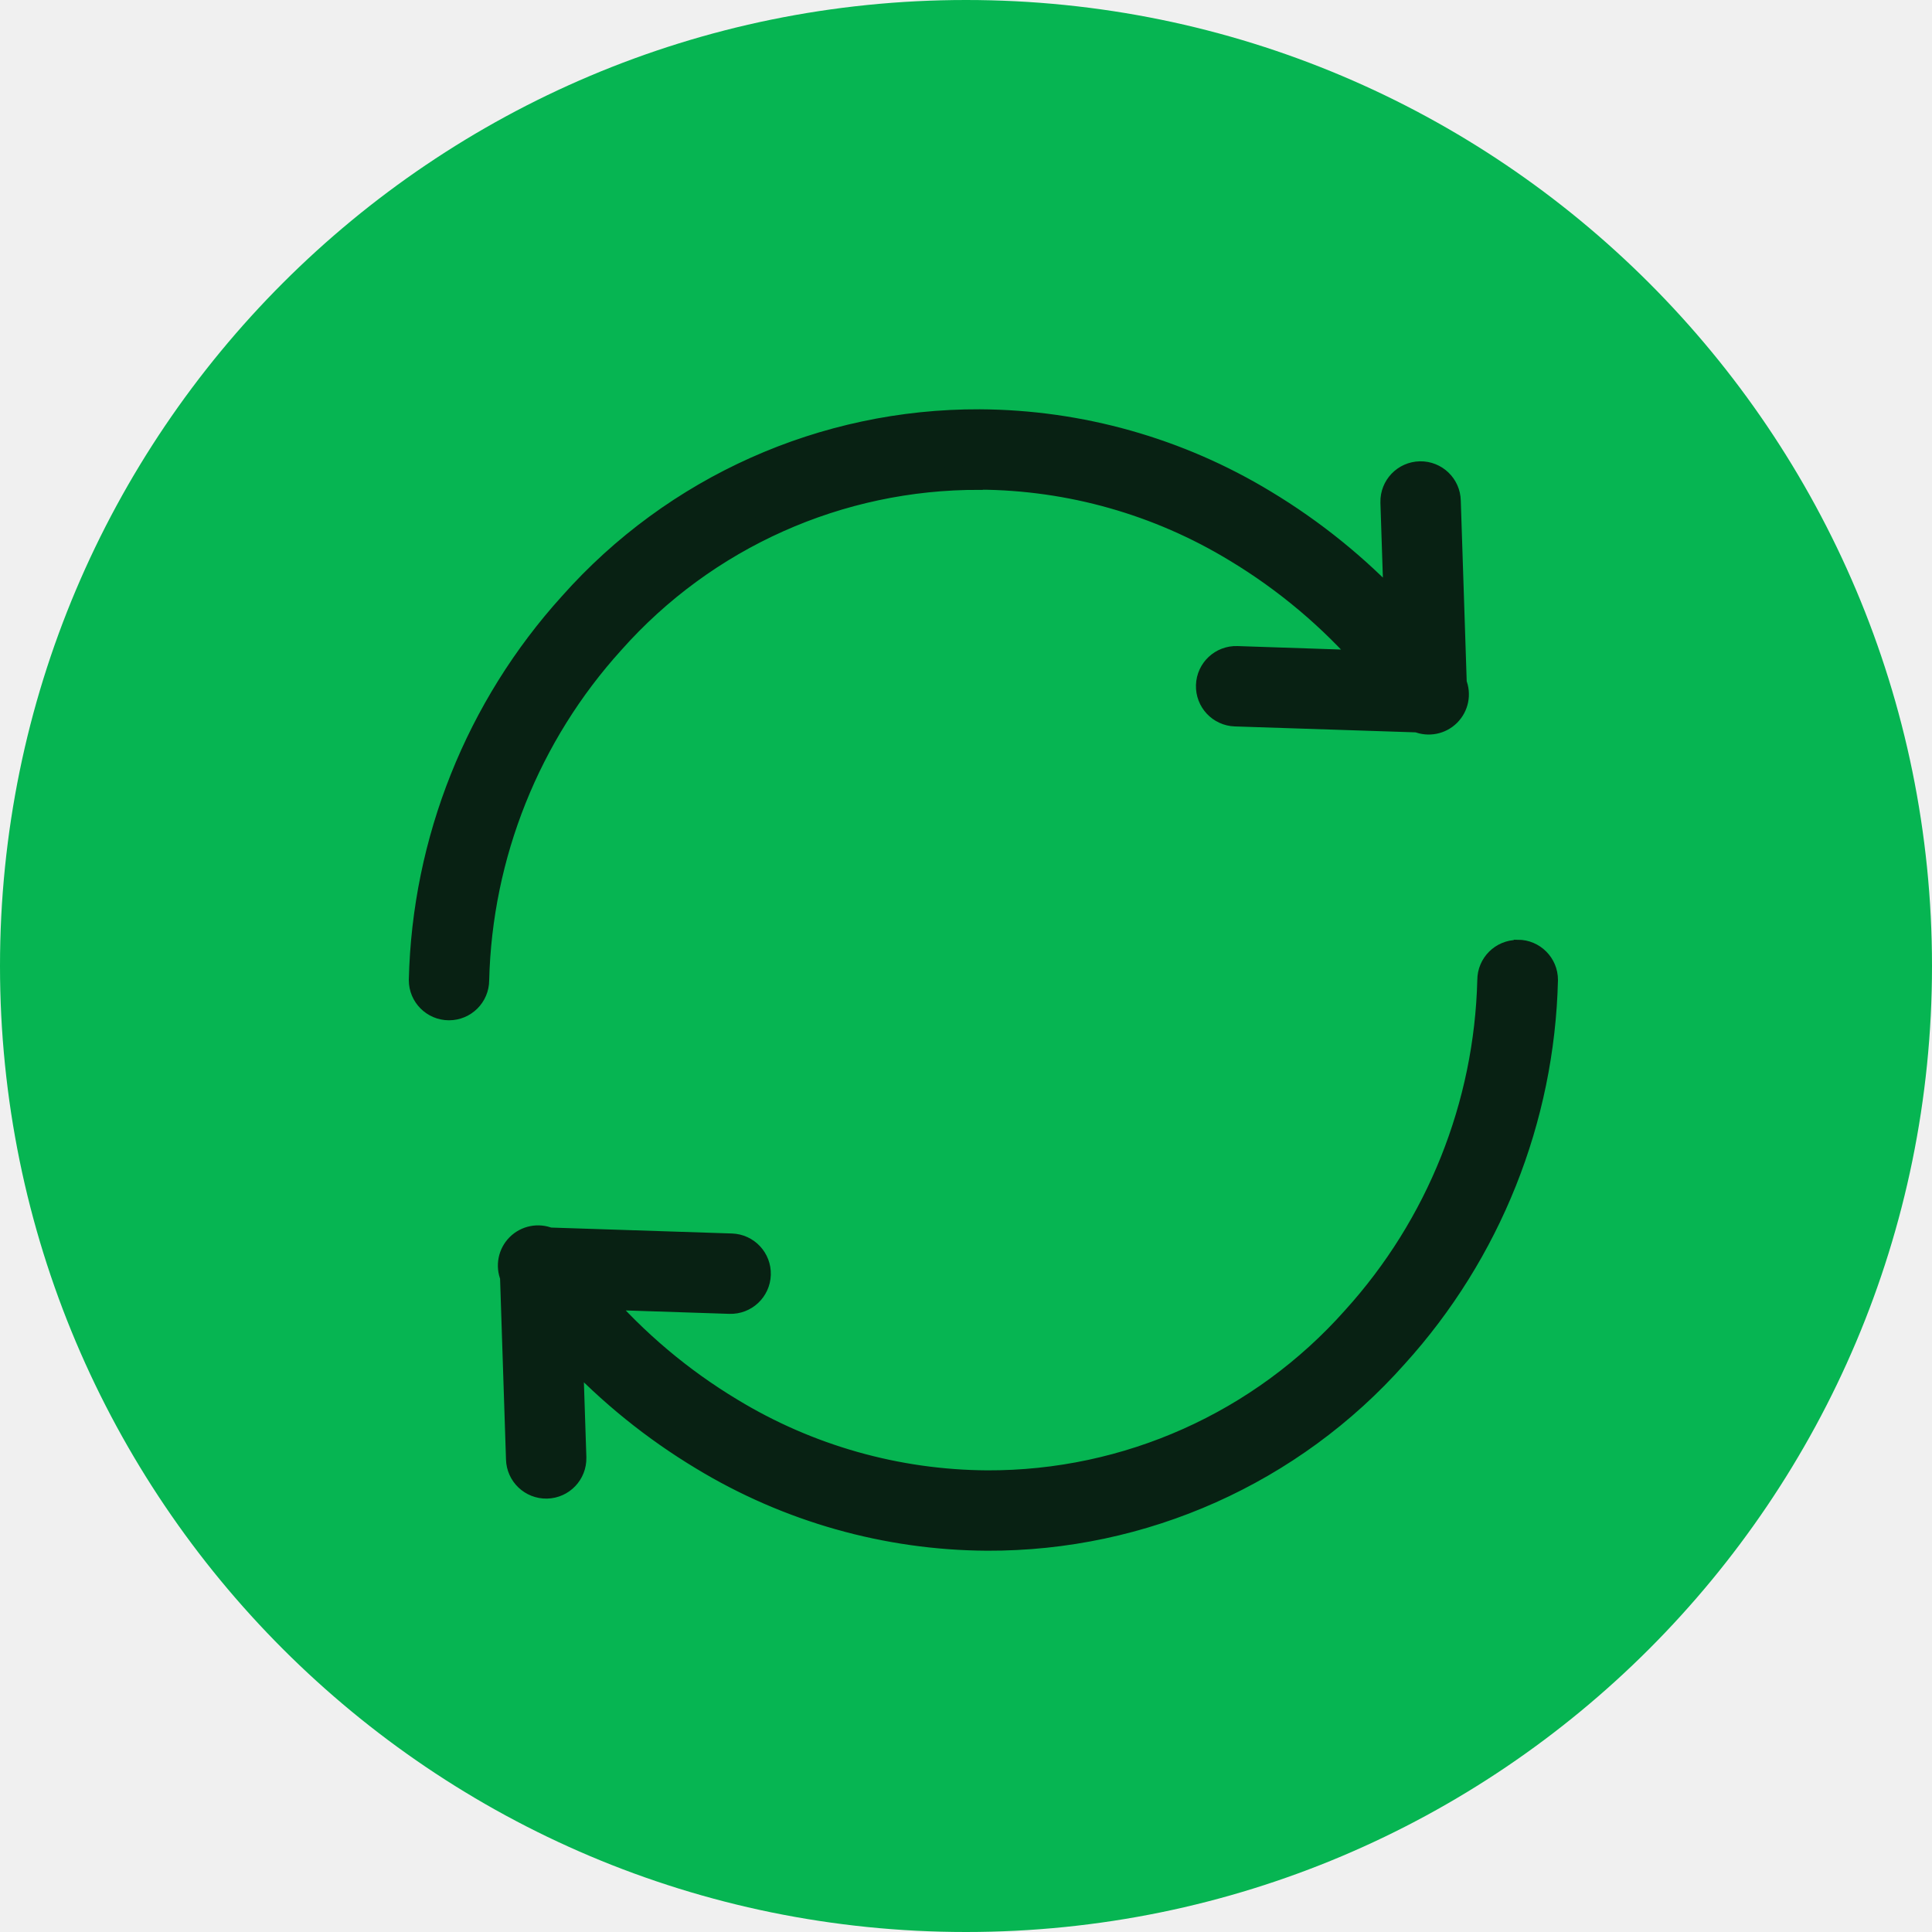
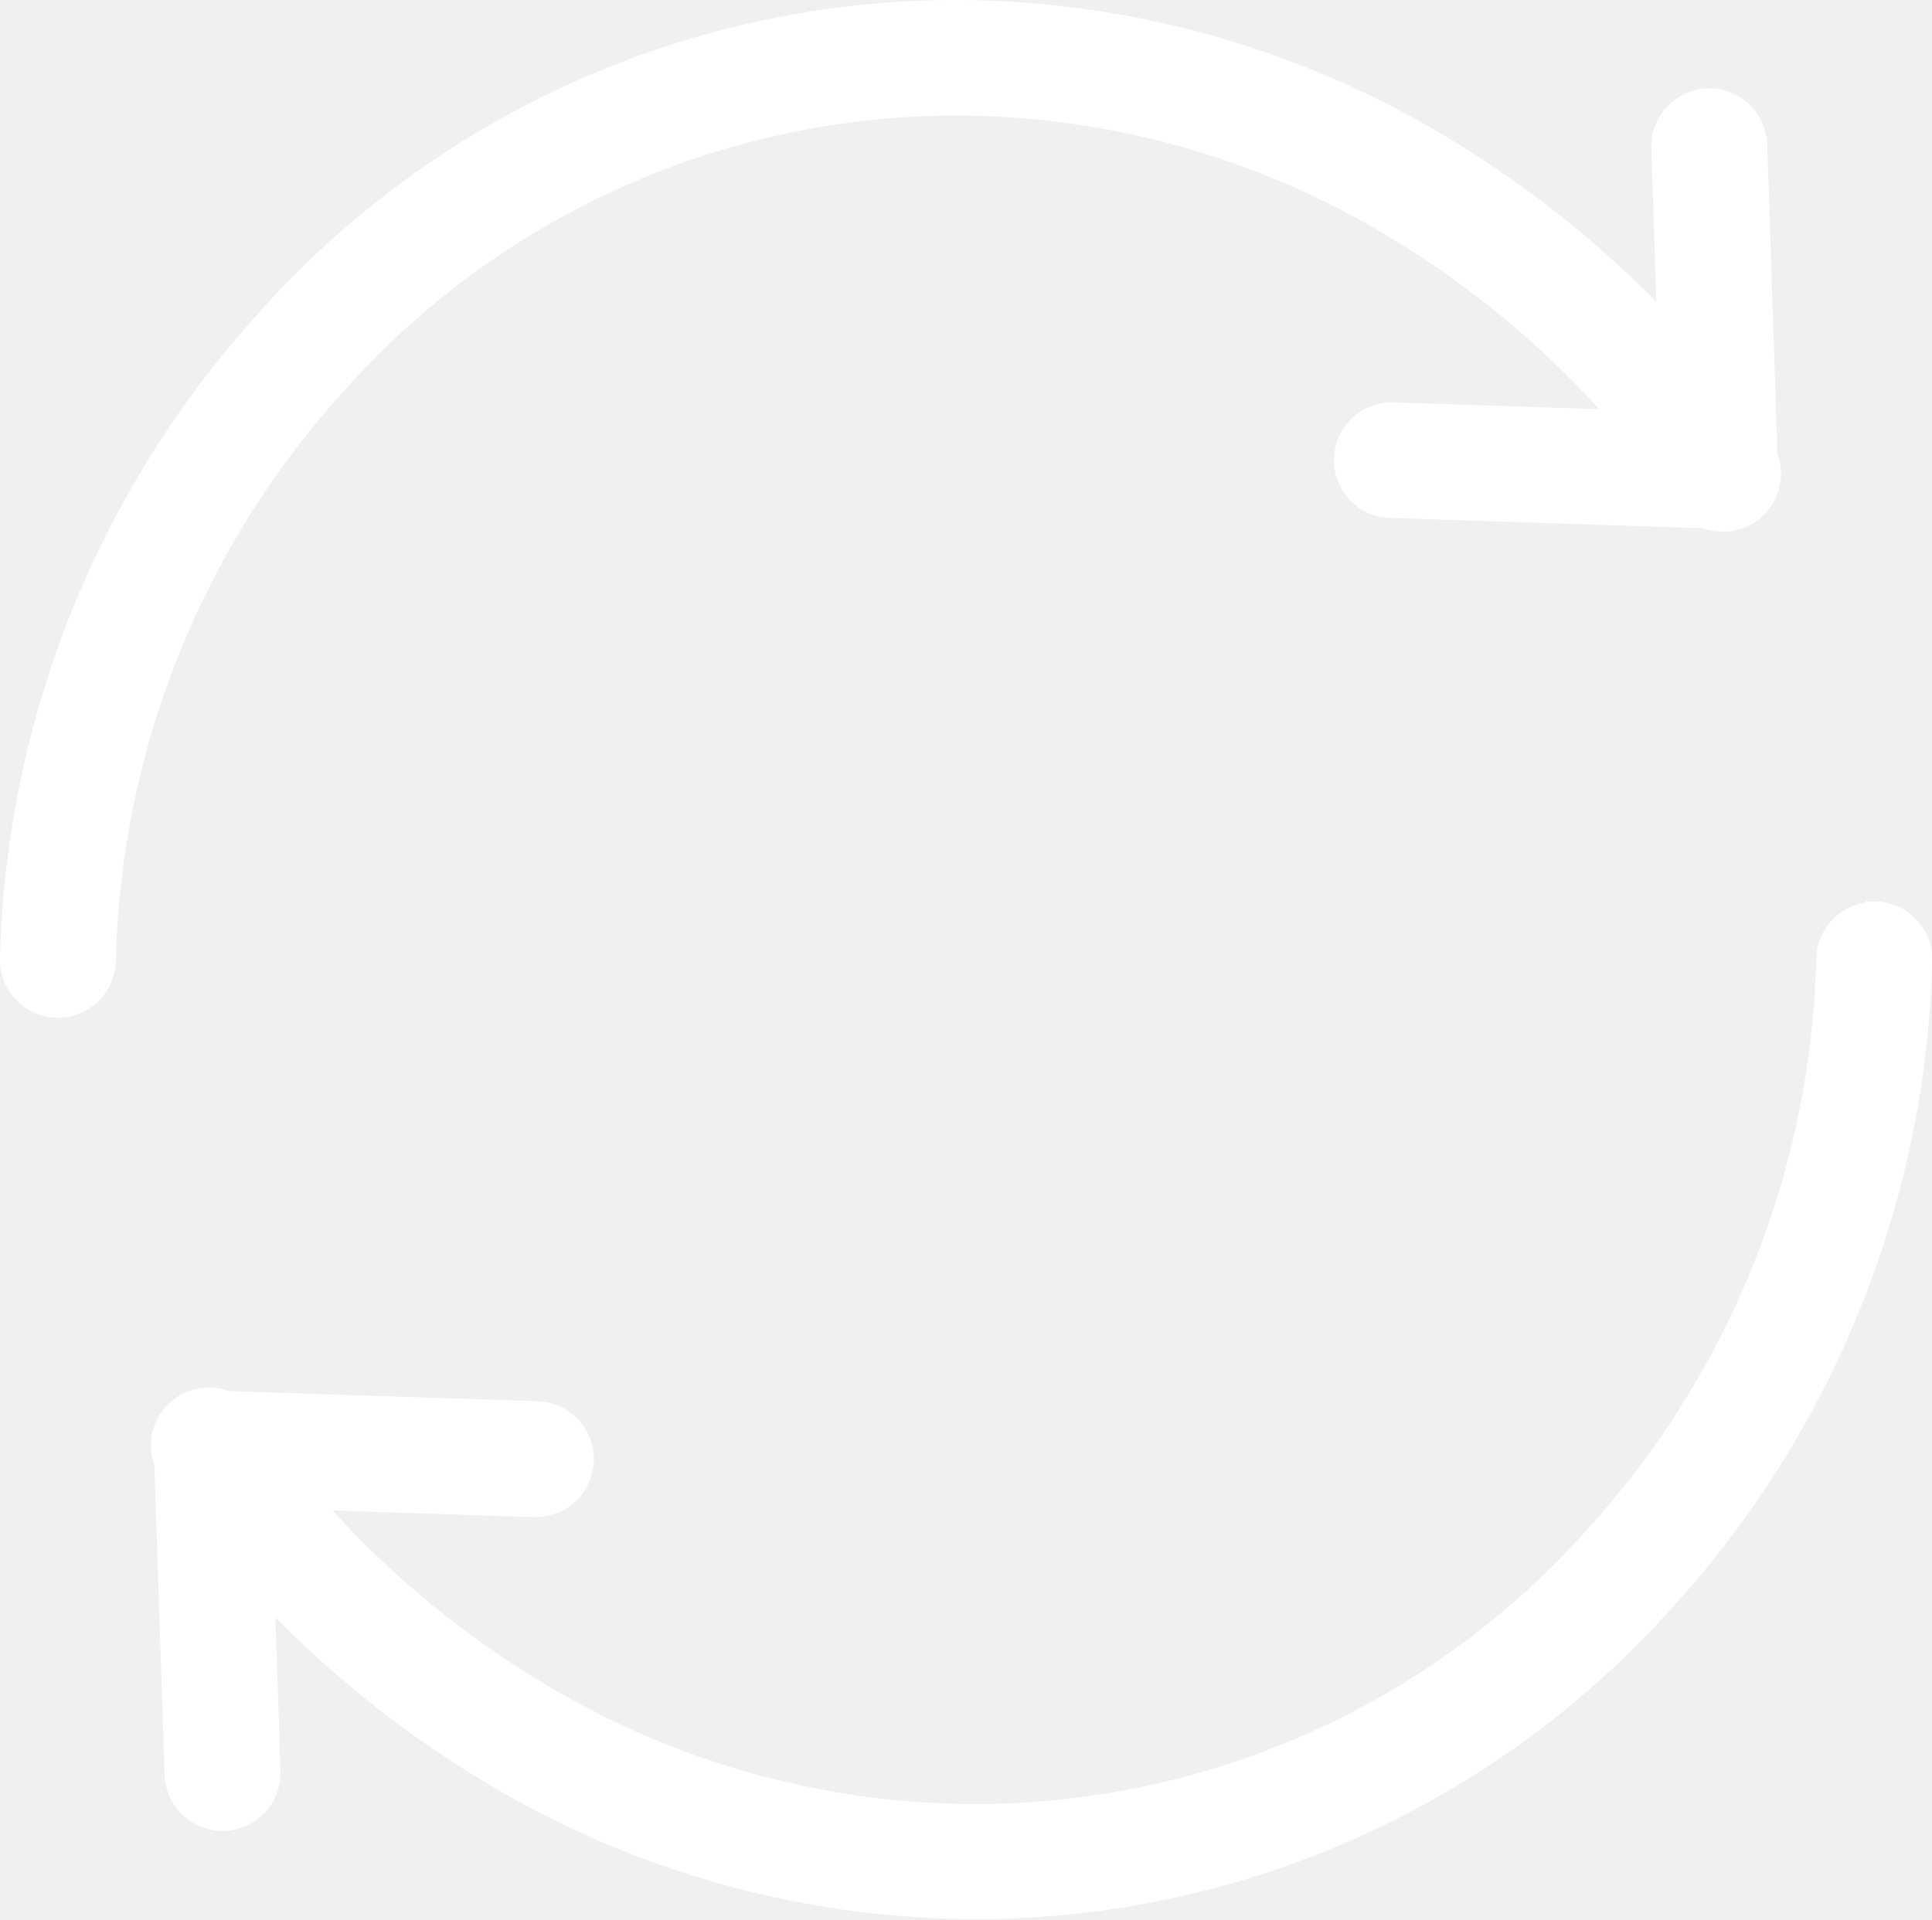
- <svg xmlns="http://www.w3.org/2000/svg" width="20" height="20" viewBox="0 0 20 20">
-   <g id="Grupo_99" data-name="Grupo 99" transform="translate(-556 -385)">
-     <circle id="Elipse_6" data-name="Elipse 6" cx="10" cy="10" r="10" transform="translate(556 385)" fill="#06b552" />
-     <g id="recycle_2_" data-name="recycle (2)" transform="translate(560.357 389.28)">
-       <path id="Caminho_31" data-name="Caminho 31" d="M5.785.664a5.161,5.161,0,0,1,2.65.751A5.736,5.736,0,0,1,9.817,2.579L8.449,2.533a.291.291,0,1,0-.019.582l1.892.062a.291.291,0,0,0,.38-.38L10.64.905a.291.291,0,0,0-.582.013s0,0,0,.006l.036,1.091a6.349,6.349,0,0,0-1.36-1.1A5.744,5.744,0,0,0,5.785.082,5.629,5.629,0,0,0,1.554,1.974,6.008,6.008,0,0,0,0,5.866a.291.291,0,0,0,.582,0,5.411,5.411,0,0,1,1.4-3.5,5.054,5.054,0,0,1,3.8-1.7Zm0,0" fill="#082113" stroke="#082113" stroke-width="0.25" />
-       <path id="Caminho_32" data-name="Caminho 32" d="M49.87,236.012a.291.291,0,0,0-.291.291,5.412,5.412,0,0,1-1.4,3.5,5.054,5.054,0,0,1-3.8,1.7,5.16,5.16,0,0,1-2.65-.751,5.741,5.741,0,0,1-1.382-1.164l1.368.045a.291.291,0,0,0,.019-.582l-1.892-.062a.291.291,0,0,0-.38.38l.062,1.892a.291.291,0,0,0,.582-.013s0,0,0-.006l-.036-1.091a6.351,6.351,0,0,0,1.36,1.1,5.743,5.743,0,0,0,2.949.834,5.629,5.629,0,0,0,4.231-1.892,6.009,6.009,0,0,0,1.554-3.892.291.291,0,0,0-.291-.291Zm0,0" transform="translate(-38.518 -230.437)" fill="#082113" stroke="#082113" stroke-width="0.25" />
-     </g>
+ <svg xmlns="http://www.w3.org/2000/svg" width="24.161" height="24.01" viewBox="0 0 24.161 24.01">
+   <g id="recycle_2_" data-name="recycle (2)" transform="translate(0.125 0.125)">
+     <path id="Caminho_31" data-name="Caminho 31" d="M11.881,1.277A10.6,10.6,0,0,1,17.323,2.82a11.782,11.782,0,0,1,2.839,2.39l-2.809-.093a.6.6,0,1,0-.039,1.195L21.2,6.44a.6.6,0,0,0,.78-.781l-.128-3.885a.6.6,0,0,0-1.2.027s0,.009,0,.013l.074,2.242a13.039,13.039,0,0,0-2.793-2.26A11.8,11.8,0,0,0,11.881.082,11.561,11.561,0,0,0,3.192,3.968,12.34,12.34,0,0,0,0,11.962a.6.6,0,0,0,1.2,0A11.114,11.114,0,0,1,4.08,4.768a10.38,10.38,0,0,1,7.8-3.491Zm0,0" transform="translate(-0.001 -0.082)" fill="#fff" stroke="#fff" stroke-width="0.25" />
+     <path id="Caminho_32" data-name="Caminho 32" d="M60.864,236.012a.6.6,0,0,0-.6.6,11.115,11.115,0,0,1-2.884,7.194,10.38,10.38,0,0,1-7.8,3.49,10.6,10.6,0,0,1-5.442-1.542,11.791,11.791,0,0,1-2.839-2.39l2.809.093a.6.6,0,0,0,.039-1.2l-3.886-.128a.6.6,0,0,0-.78.781l.128,3.885a.6.6,0,0,0,1.2-.027s0-.008,0-.013l-.074-2.242a13.043,13.043,0,0,0,2.793,2.26,11.8,11.8,0,0,0,6.057,1.712,11.561,11.561,0,0,0,8.689-3.886,12.341,12.341,0,0,0,3.191-7.994.6.6,0,0,0-.6-.6Zm0,0" transform="translate(-37.551 -224.73)" fill="#fff" stroke="#fff" stroke-width="0.25" />
  </g>
</svg>
